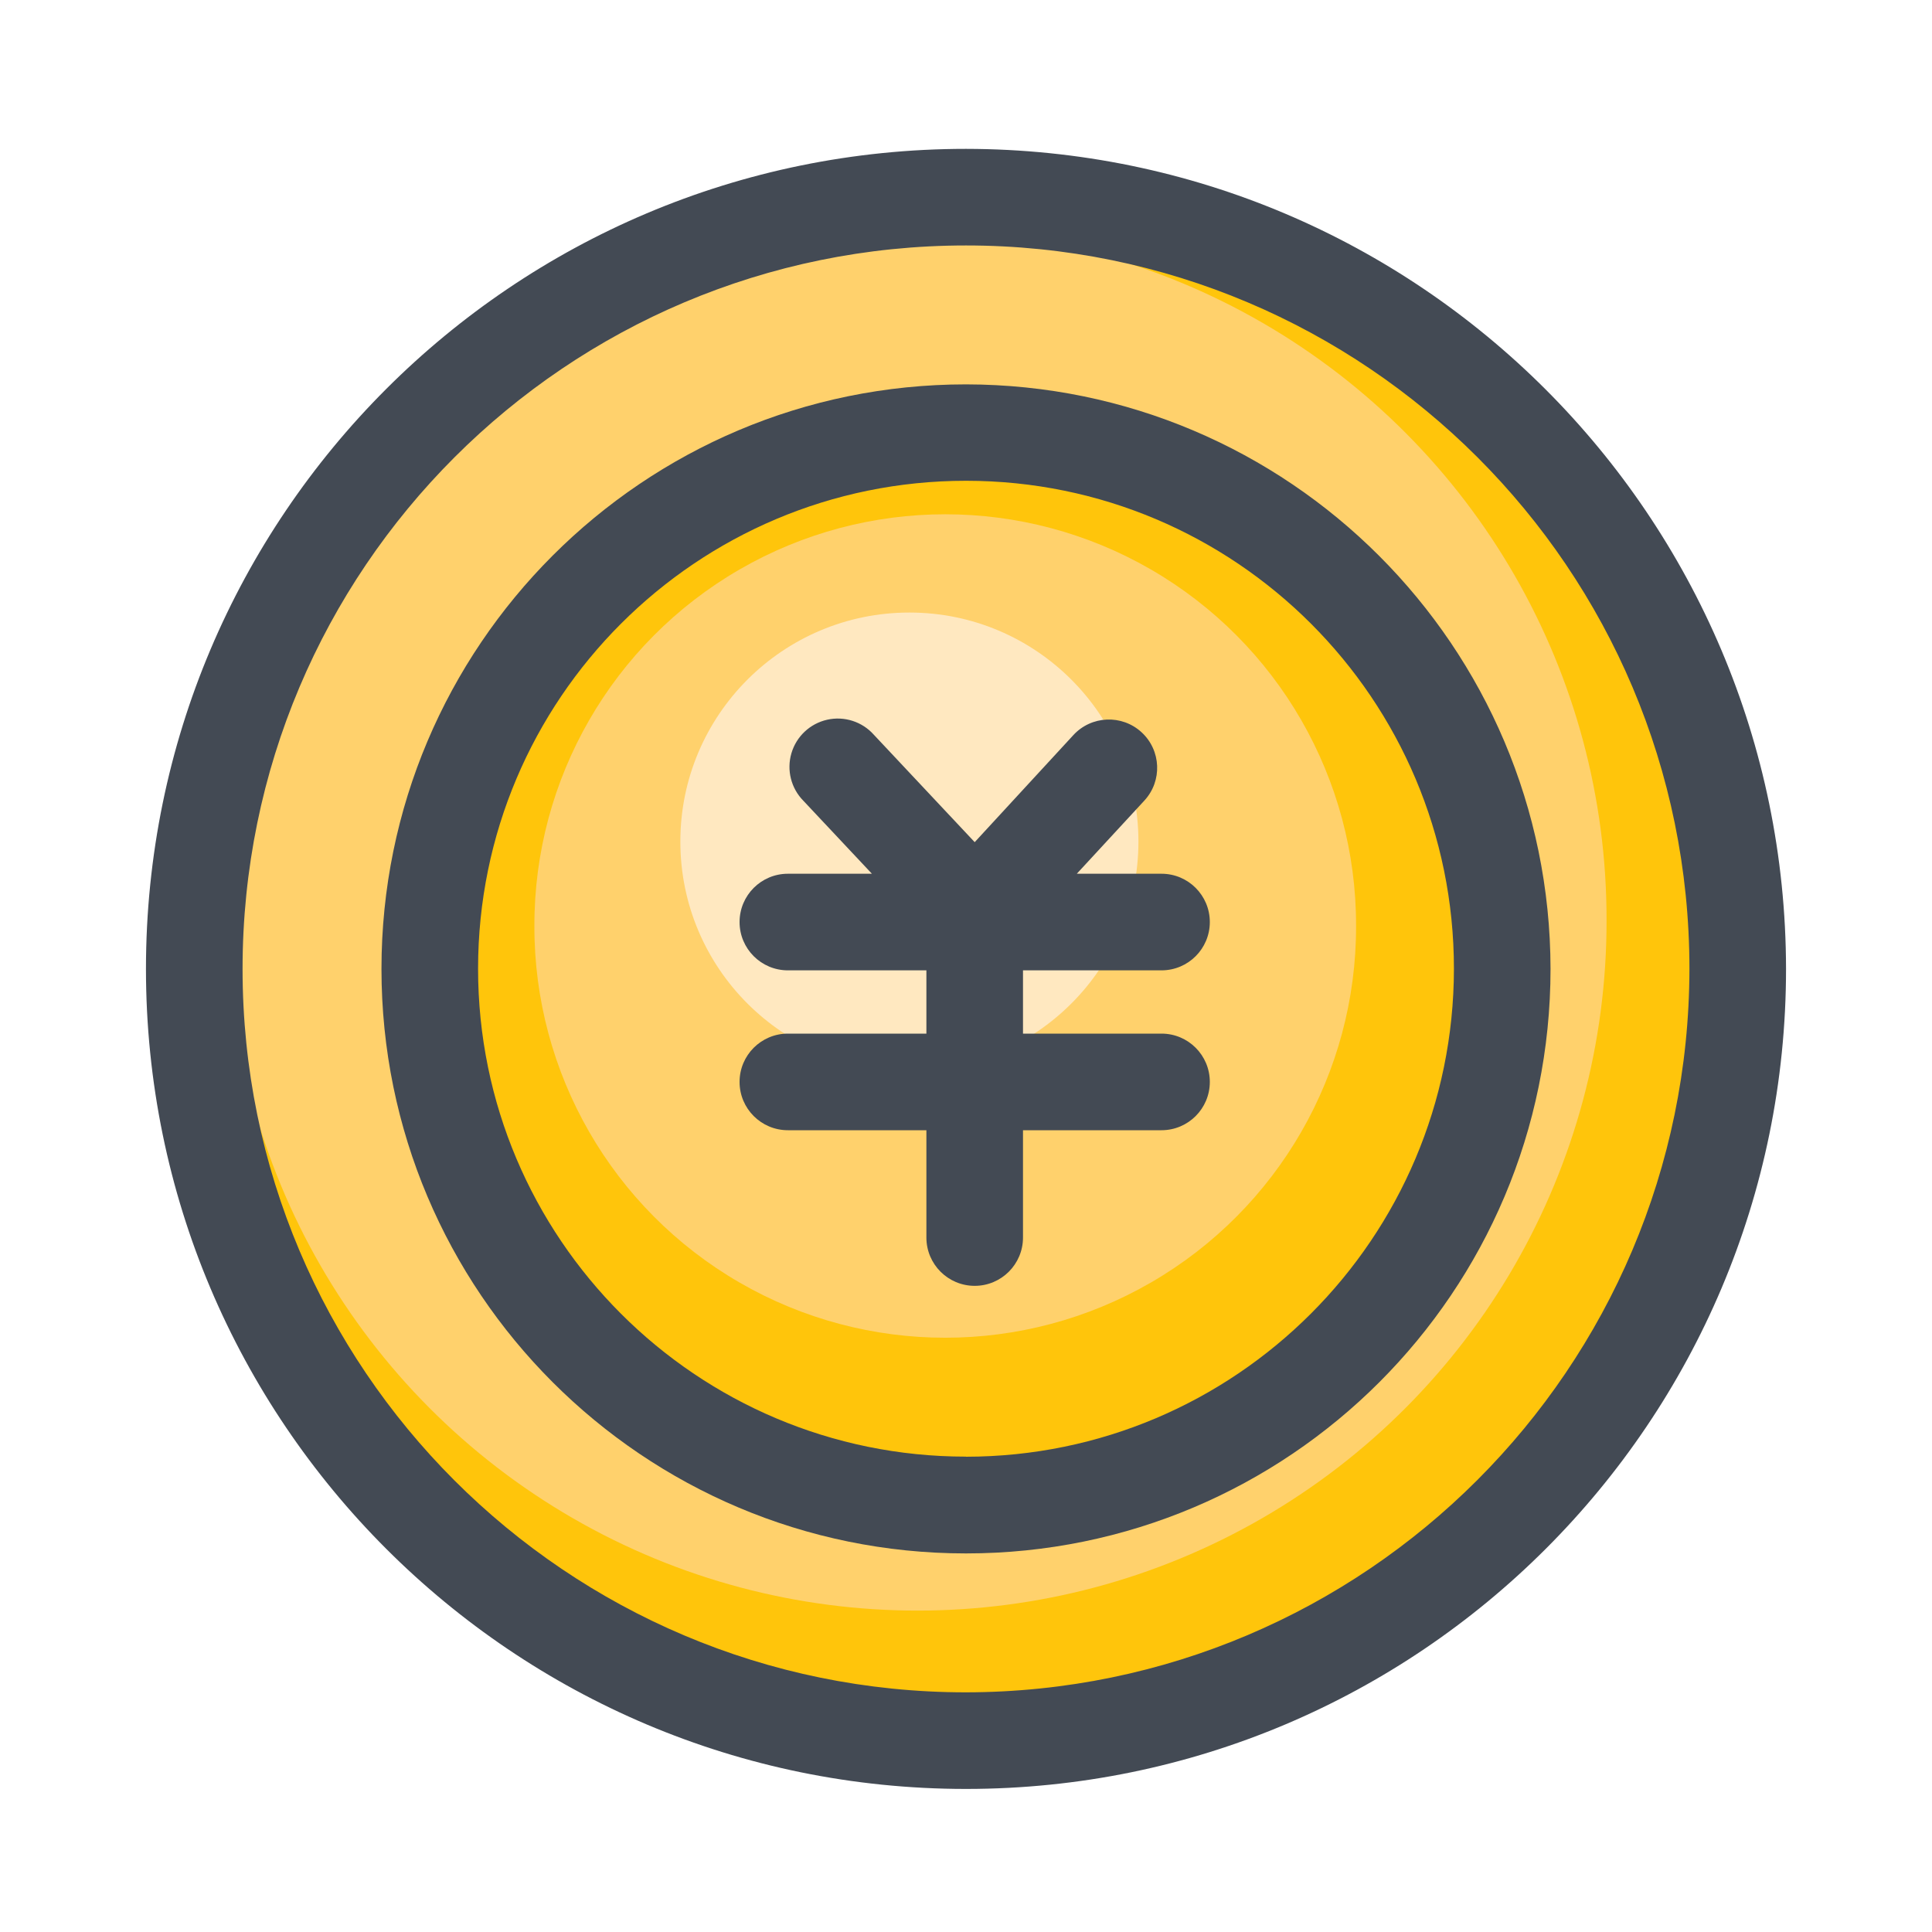
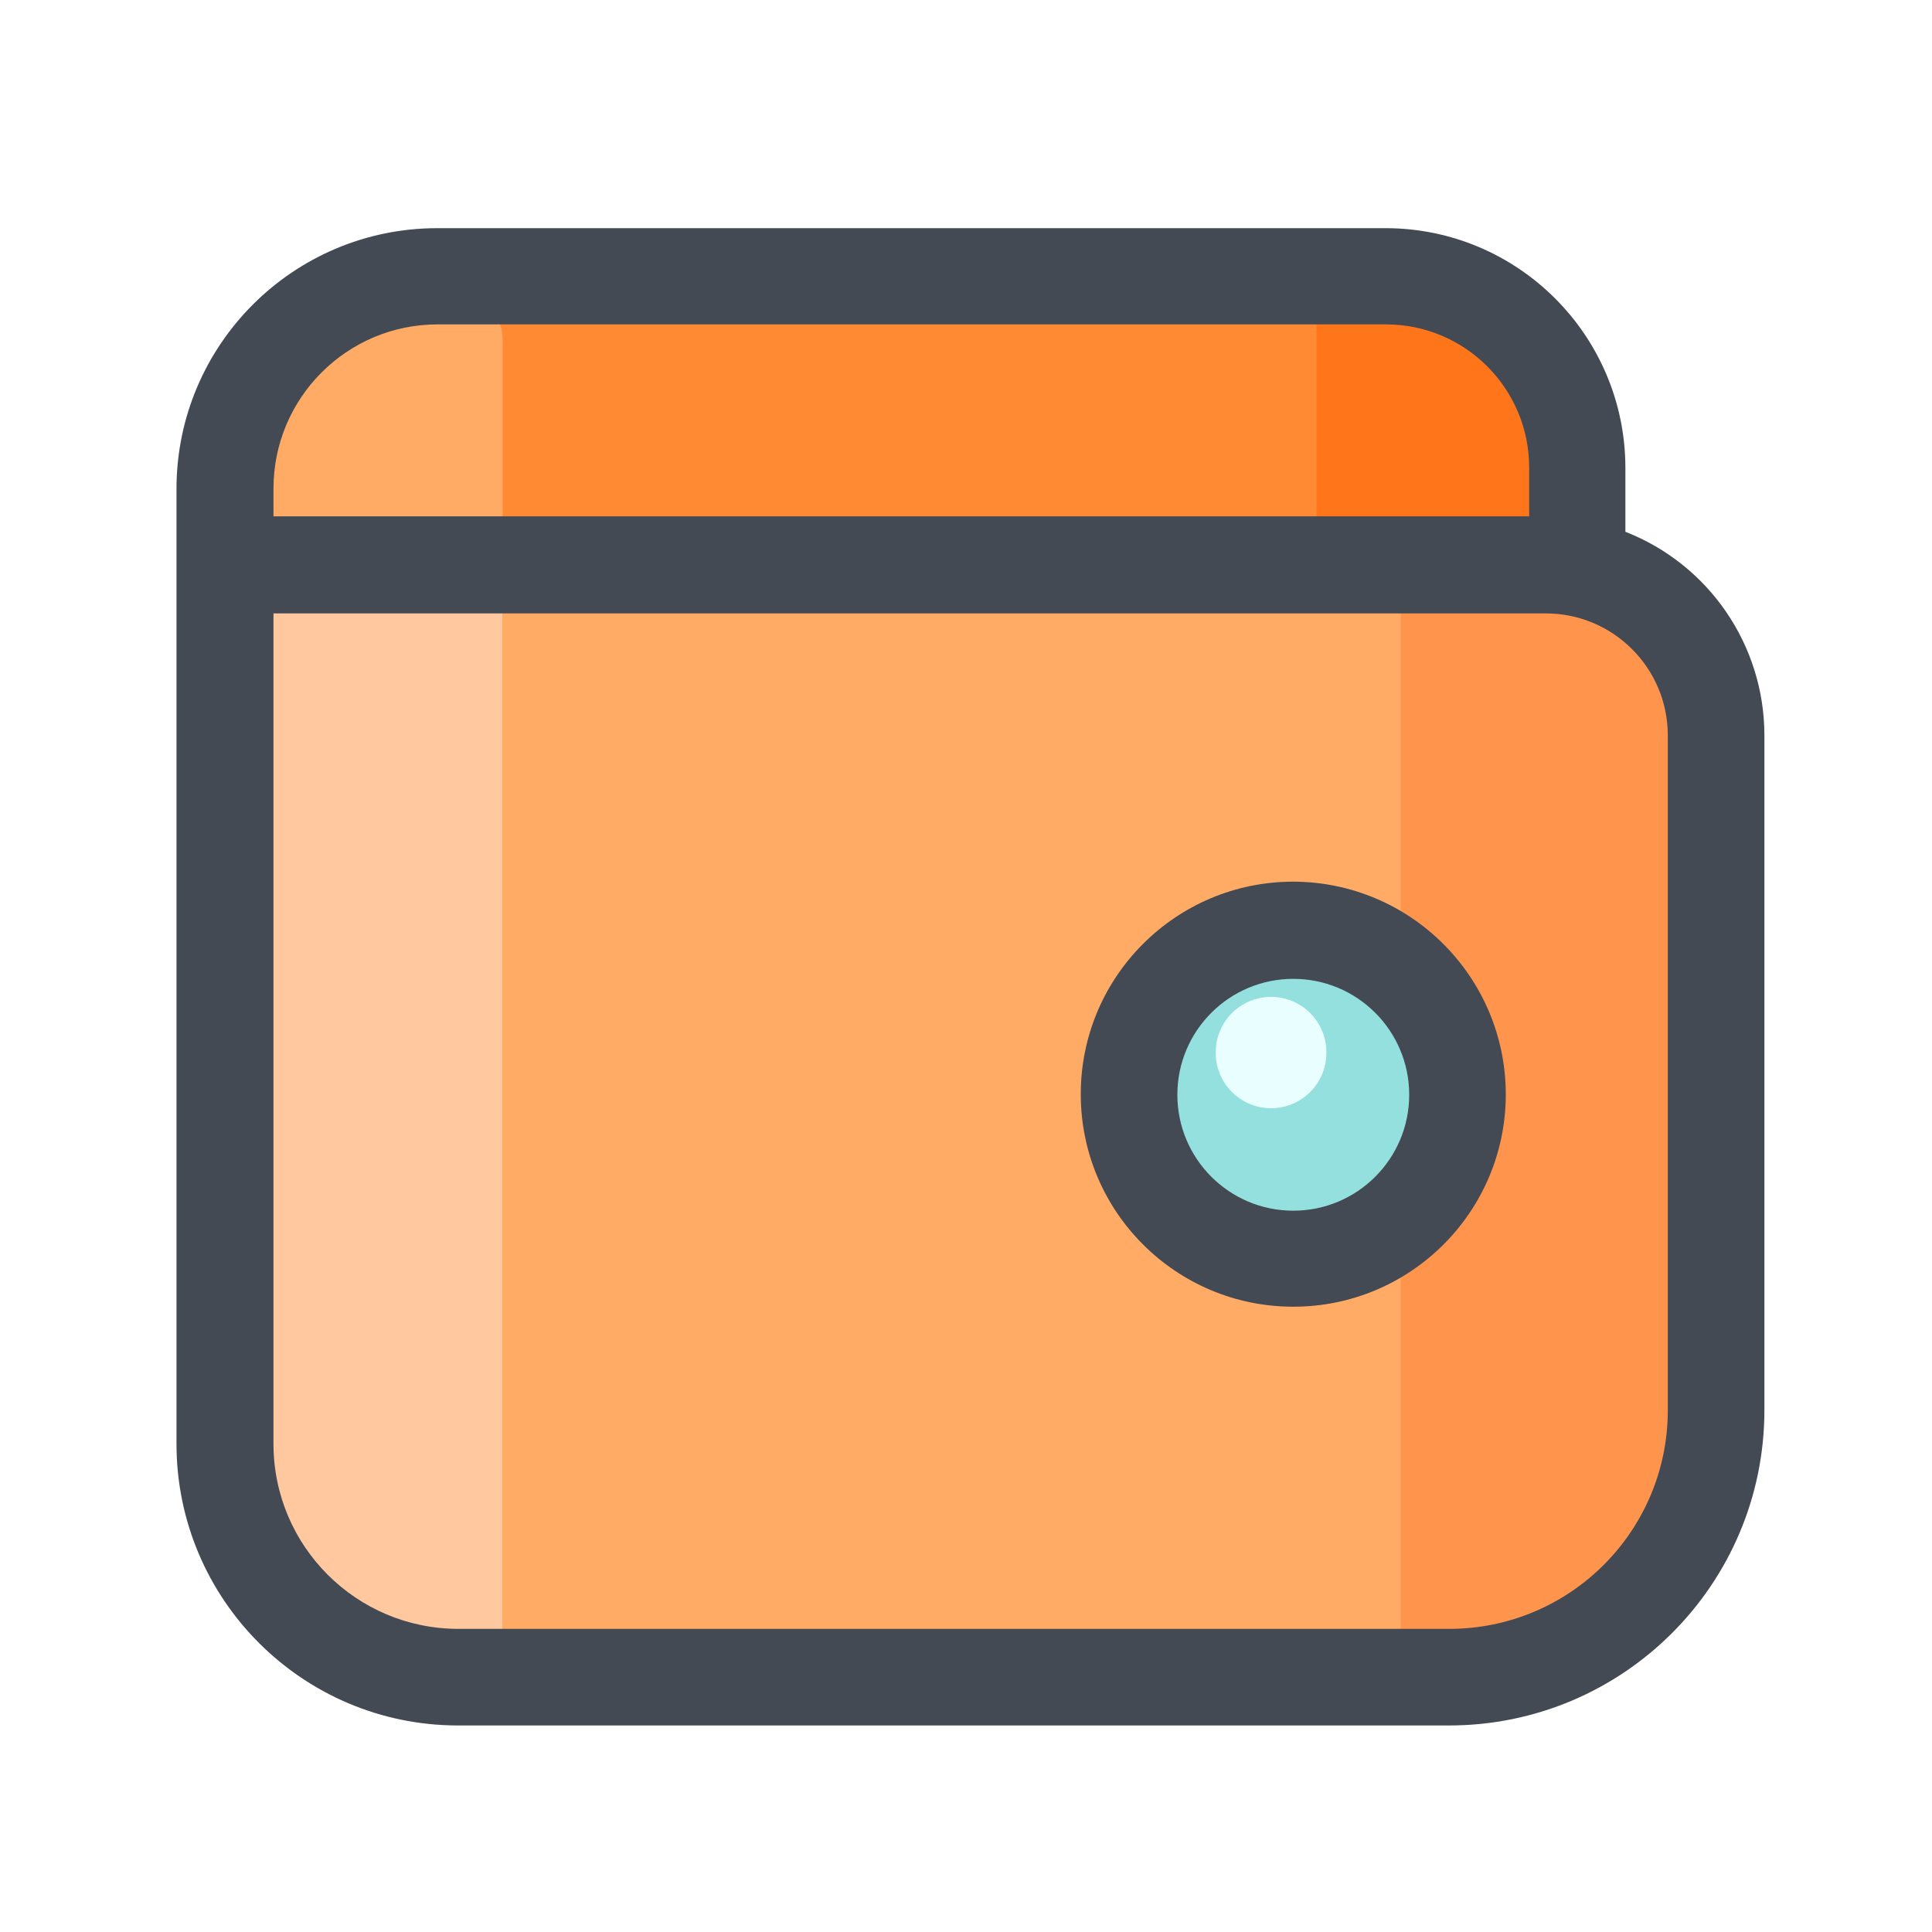
- <svg xmlns="http://www.w3.org/2000/svg" t="1742279393686" class="icon" viewBox="0 0 1024 1024" version="1.1" p-id="2581" width="200" height="200">
-   <path d="M512 513.536m-409.037 0a409.037 409.037 0 1 0 818.074 0 409.037 409.037 0 1 0-818.074 0Z" fill="#FFC50B" p-id="2582" />
-   <path d="M486.298 487.834m-365.21 0a365.21 365.21 0 1 0 730.419 0 365.21 365.21 0 1 0-730.419 0Z" fill="#FFD16C" p-id="2583" />
-   <path d="M512 513.536m-284.211 0a284.211 284.211 0 1 0 568.422 0 284.211 284.211 0 1 0-568.422 0Z" fill="#FFC50B" p-id="2584" />
-   <path d="M500.992 490.803m-217.754 0a217.754 217.754 0 1 0 435.507 0 217.754 217.754 0 1 0-435.507 0Z" fill="#FFD16C" p-id="2585" />
-   <path d="M481.997 446.054m-121.395 0a121.395 121.395 0 1 0 242.79 0 121.395 121.395 0 1 0-242.79 0Z" fill="#FFE8C0" p-id="2586" />
-   <path d="M512 78.899a434.637 434.637 0 1 0 434.637 434.637A435.2 435.2 0 0 0 512 78.899z m0 818.074a383.437 383.437 0 1 1 383.437-383.437A384 384 0 0 1 512 896.973z" fill="#434A54" p-id="2587" />
-   <path d="M512 203.725a309.811 309.811 0 1 0 309.811 309.811A310.221 310.221 0 0 0 512 203.725z m0 568.32a258.611 258.611 0 1 1 258.611-258.56A258.867 258.867 0 0 1 512 772.096z" fill="#434A54" p-id="2588" />
-   <path d="M615.629 514.304a25.6 25.6 0 0 0 0-51.2h-44.902l35.84-38.81a25.6 25.6 0 1 0-37.683-34.662L516.608 446.362 463.155 389.427a25.6 25.6 0 1 0-37.325 35.021l36.301 38.656h-44.544a25.6 25.6 0 0 0 0 51.2H491.008V547.84H417.587a25.6 25.6 0 0 0 0 51.2H491.008v56.883a25.6 25.6 0 0 0 51.2 0V599.04h73.421a25.6 25.6 0 1 0 0-51.2H542.208v-33.536z" fill="#434A54" p-id="2589" />
+ <svg xmlns="http://www.w3.org/2000/svg" t="1791020206332" class="icon" viewBox="0 0 1024 1024" version="1.1" p-id="2846" width="200" height="200">
+   <path d="M768 888.934H242.842a123.494 123.494 0 0 1-123.494-123.494v-465.92H819.2a90.163 90.163 0 0 1 90.368 90.112V747.52A141.363 141.363 0 0 1 768 888.934z" fill="#FFAB66" p-id="2847" />
+   <path d="M131.789 299.469H266.24v583.987h-10.957a123.494 123.494 0 0 1-123.494-123.494V299.469z" fill="#FFC89F" p-id="2848" />
+   <path d="M742.4 299.469h92.16a62.106 62.106 0 0 1 61.952 62.106v408.576a113.306 113.306 0 0 1-113.152 113.306h-40.96V299.469z" fill="#FF954D" p-id="2849" />
+   <path d="M835.891 299.469H119.347v-40.499a112.64 112.64 0 0 1 112.64-112.64h502.682a101.427 101.427 0 0 1 101.427 101.427z" fill="#FF8A33" p-id="2850" />
+   <path d="M240.282 299.469H157.901a26.112 26.112 0 0 1-26.112-26.112v-56.32a63.13 63.13 0 0 1 63.13-62.976h45.363a26.112 26.112 0 0 1 26.112 26.112v93.184a26.112 26.112 0 0 1-26.112 26.112z" fill="#FFAB66" p-id="2851" />
+   <path d="M803.84 299.469h-89.651a16.384 16.384 0 0 1-16.384-16.384v-112.64a16.384 16.384 0 0 1 16.384-16.384h63.488a42.445 42.445 0 0 1 42.445 42.445v86.579a16.435 16.435 0 0 1-16.282 16.384z" fill="#FF761A" p-id="2852" />
+   <path d="M685.466 580.096m-87.194 0a87.194 87.194 0 1 0 174.387 0 87.194 87.194 0 1 0-174.387 0Z" fill="#94E0DE" p-id="2853" />
+   <path d="M673.69 557.875m-29.338 0a29.338 29.338 0 1 0 58.675 0 29.338 29.338 0 1 0-58.675 0Z" fill="#E9FFFF" p-id="2854" />
+   <path d="M861.491 281.856v-33.894a127.181 127.181 0 0 0-127.027-127.027H231.782a138.24 138.24 0 0 0-138.24 138.24v506.266a149.299 149.299 0 0 0 149.094 149.094H768A167.168 167.168 0 0 0 935.168 747.52V389.632a115.917 115.917 0 0 0-73.677-107.776zM144.947 258.97a87.04 87.04 0 0 1 87.04-87.04h502.682a75.93 75.93 0 0 1 75.827 75.827v25.907H144.947zM883.968 747.52A115.866 115.866 0 0 1 768 863.334H242.842a98.048 98.048 0 0 1-97.894-97.894v-440.32H819.2a64.666 64.666 0 0 1 64.768 64.512z" fill="#434A54" p-id="2855" />
+   <path d="M685.466 467.302a112.64 112.64 0 1 0 112.64 112.64 112.896 112.896 0 0 0-112.64-112.64z m0 174.387a61.44 61.44 0 1 1 61.44-61.44 61.44 61.44 0 0 1-61.44 61.44z" fill="#434A54" p-id="2856" />
</svg>
